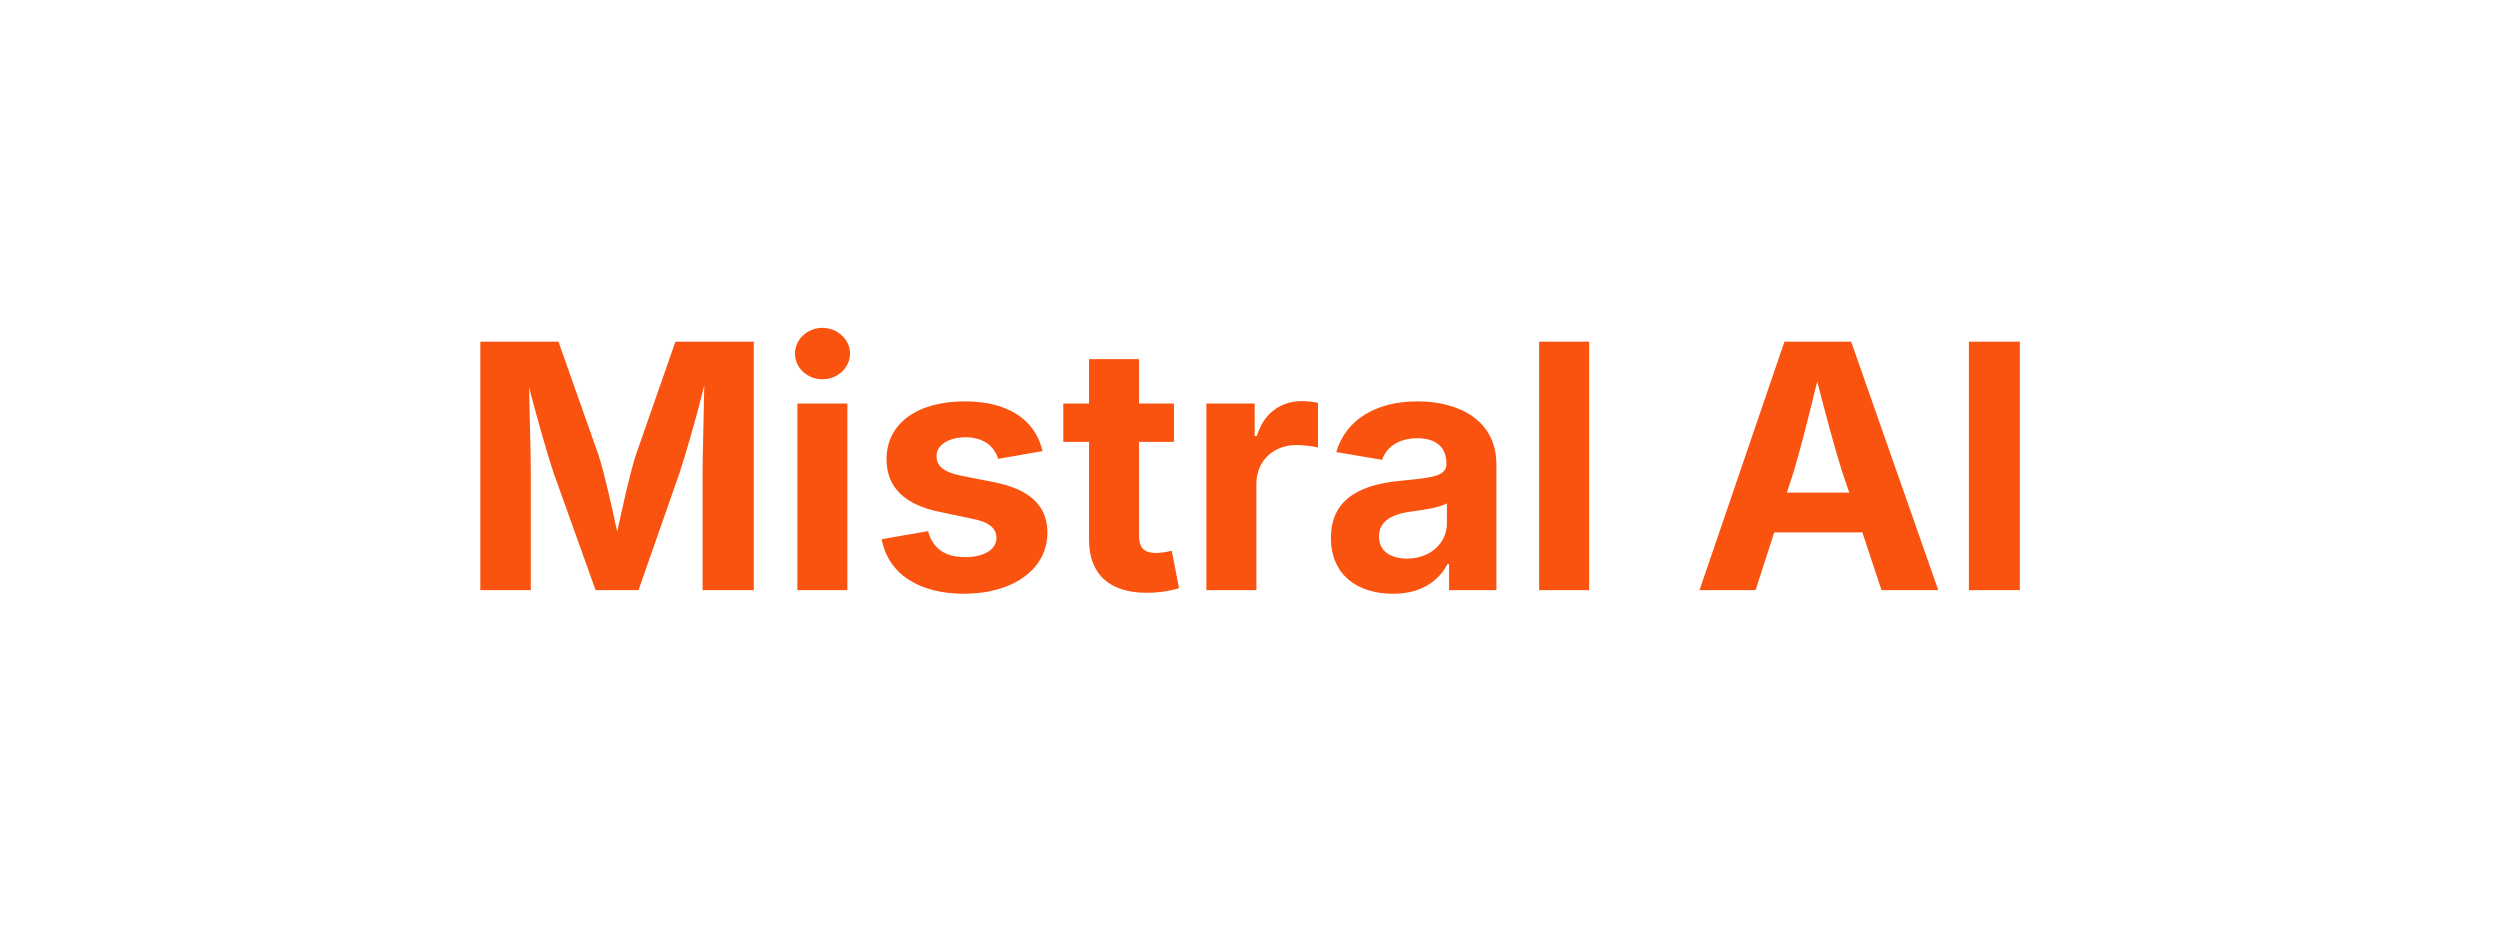
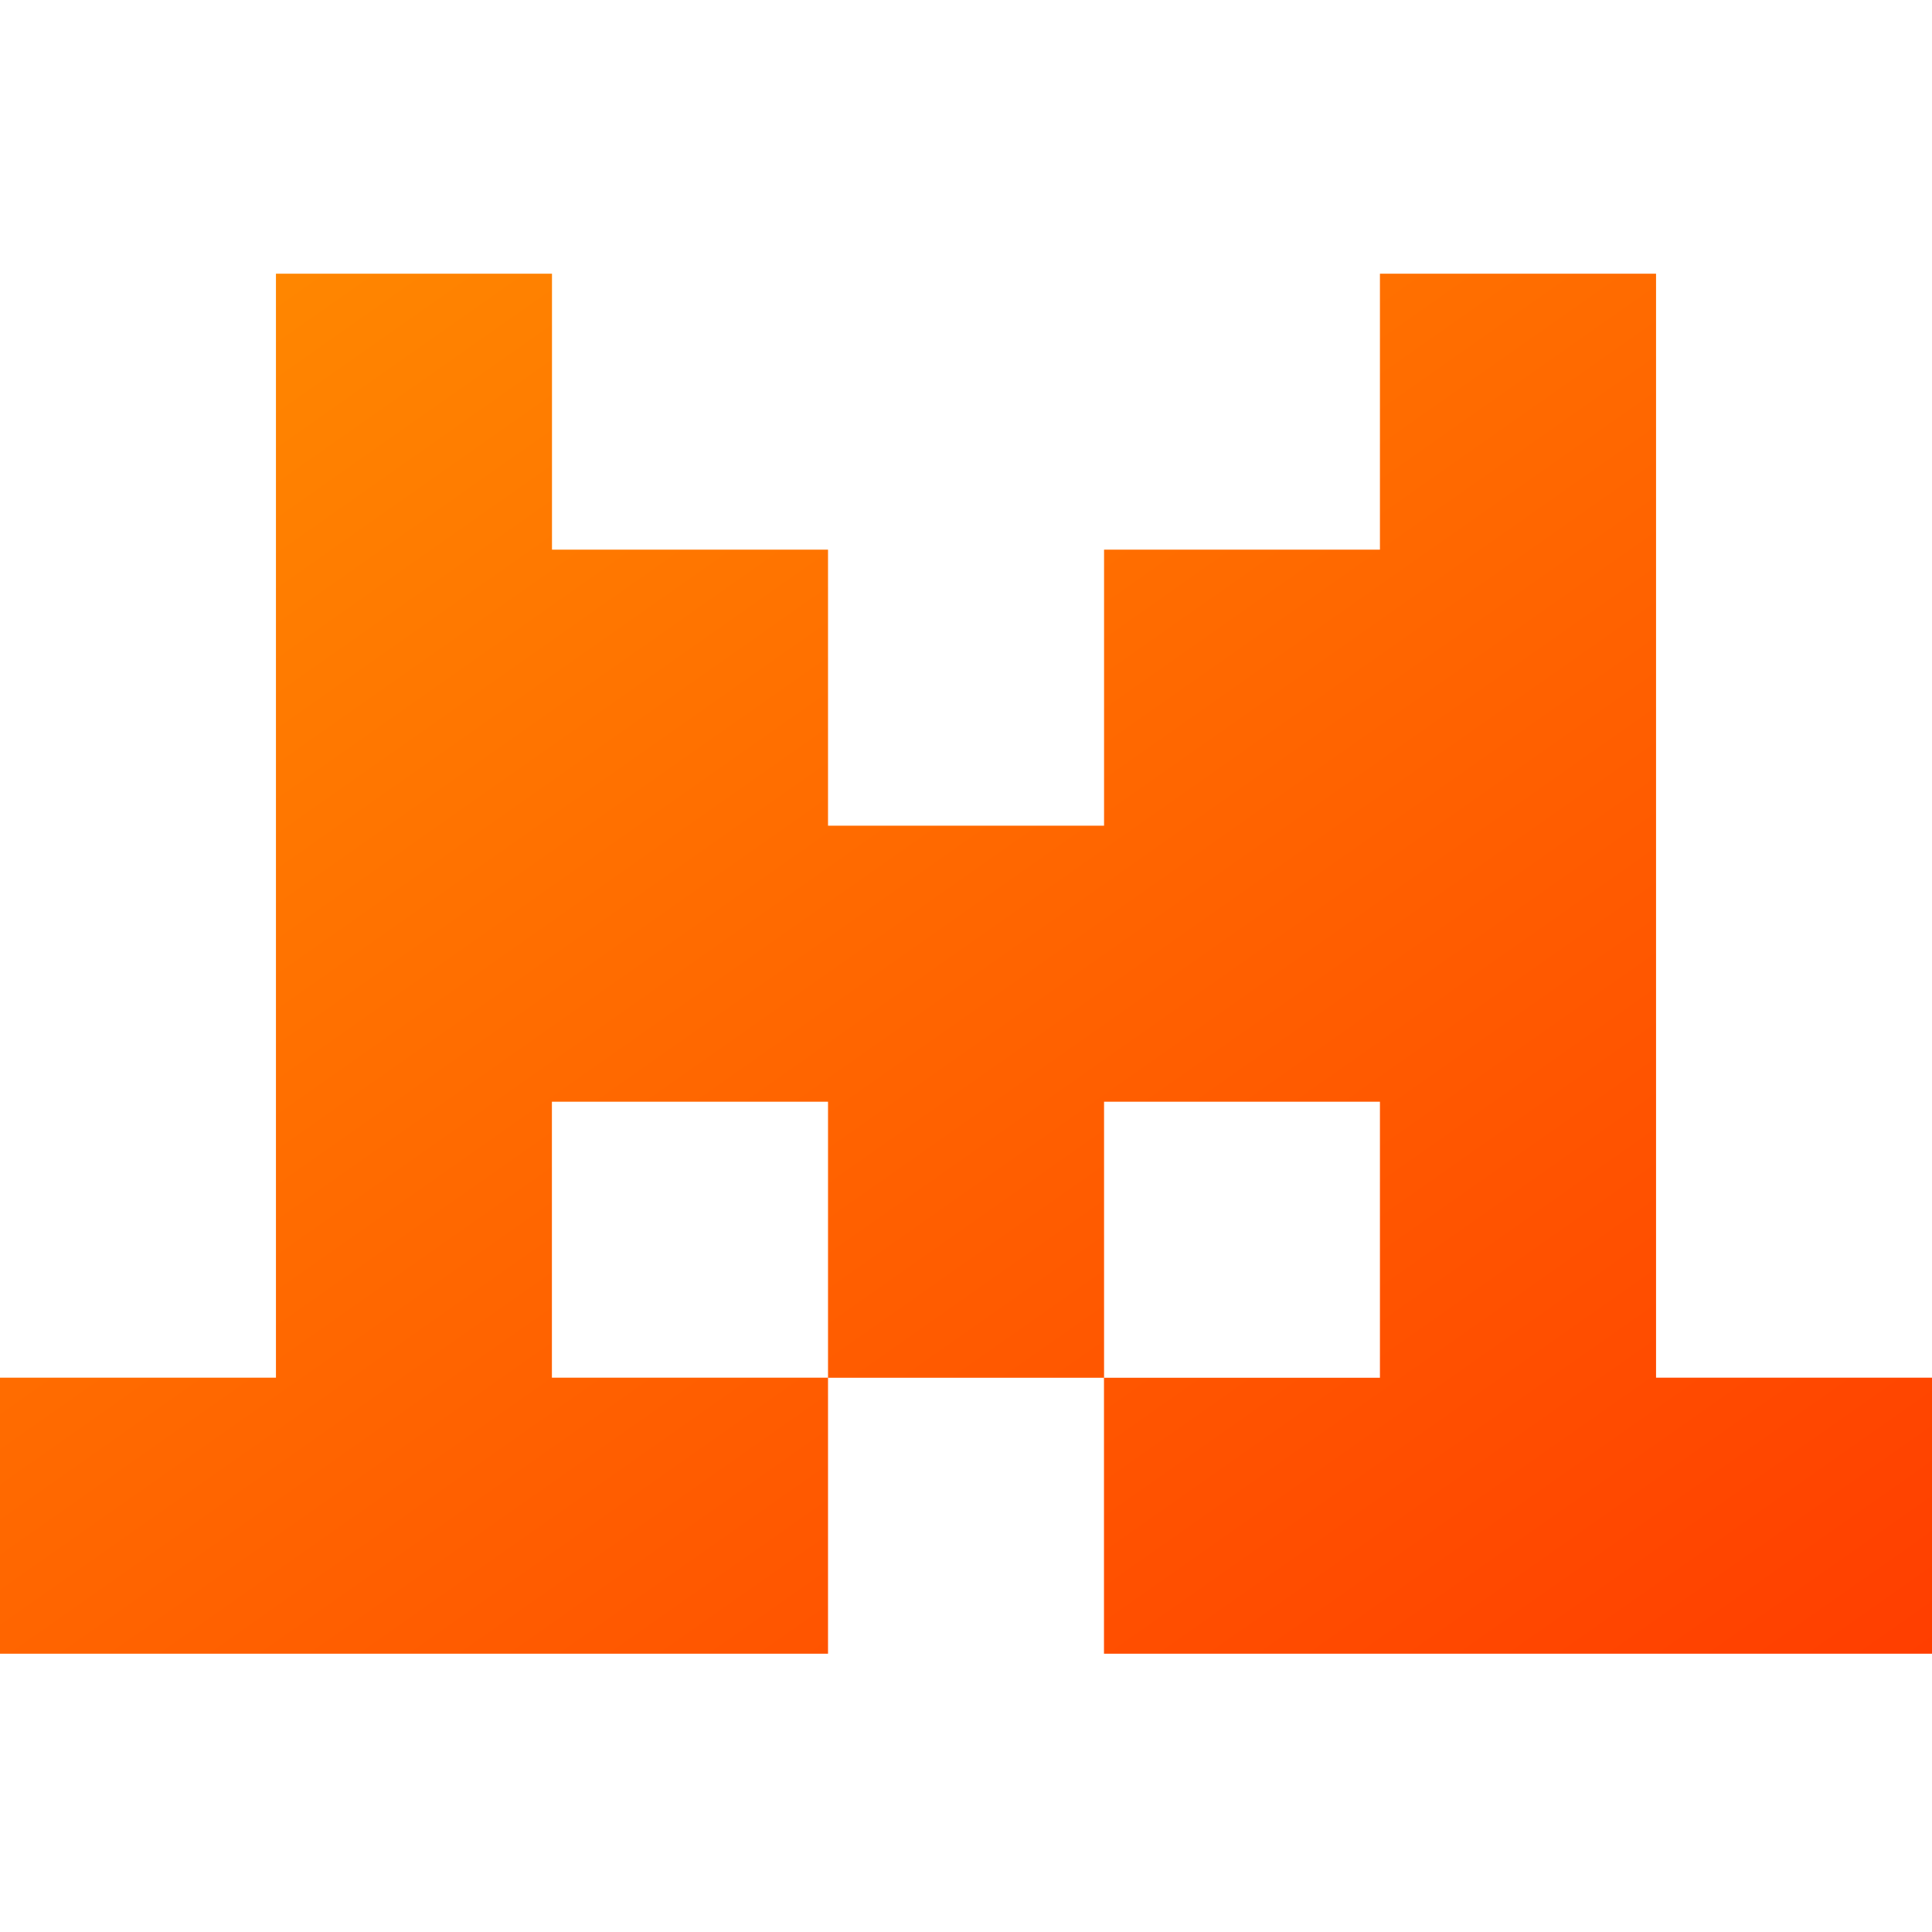
- <svg xmlns="http://www.w3.org/2000/svg" viewBox="0 0 161 60" width="161" height="60" role="img" aria-label="Mistral AI">
-   <style>
-     .wordmark {
-       font-family: -apple-system, BlinkMacSystemFont, 'Inter', 'SF Pro Display', system-ui, sans-serif;
-       font-weight: 700;
-       letter-spacing: 0;
-       fill: #FA520F;
-       font-size: 22px;
-       dominant-baseline: central;
-     }
-   </style>
-   <text x="80.5" y="30" text-anchor="middle" class="wordmark">Mistral AI</text>
+ <svg xmlns="http://www.w3.org/2000/svg" viewBox="0 0 24 24" width="24" height="24" fill="none">
+   <defs>
+     <linearGradient id="mistral-grad" x1="0%" y1="0%" x2="100%" y2="100%">
+       <stop offset="0%" stop-color="#FF8C00" />
+       <stop offset="100%" stop-color="#FF3E00" />
+     </linearGradient>
+   </defs>
+   <path fill="url(#mistral-grad)" fill-rule="evenodd" clip-rule="evenodd" d="M3.428 3.4h3.429v3.428h3.429v3.429h-.002 3.431V6.828h3.427V3.4h3.43v13.714H24v3.429H13.714v-3.428h-3.428v-3.429h-3.43v3.428h3.43v3.429H0v-3.429h3.428V3.4zm10.286 13.715h3.428v-3.429h-3.427v3.429z" />
</svg>
